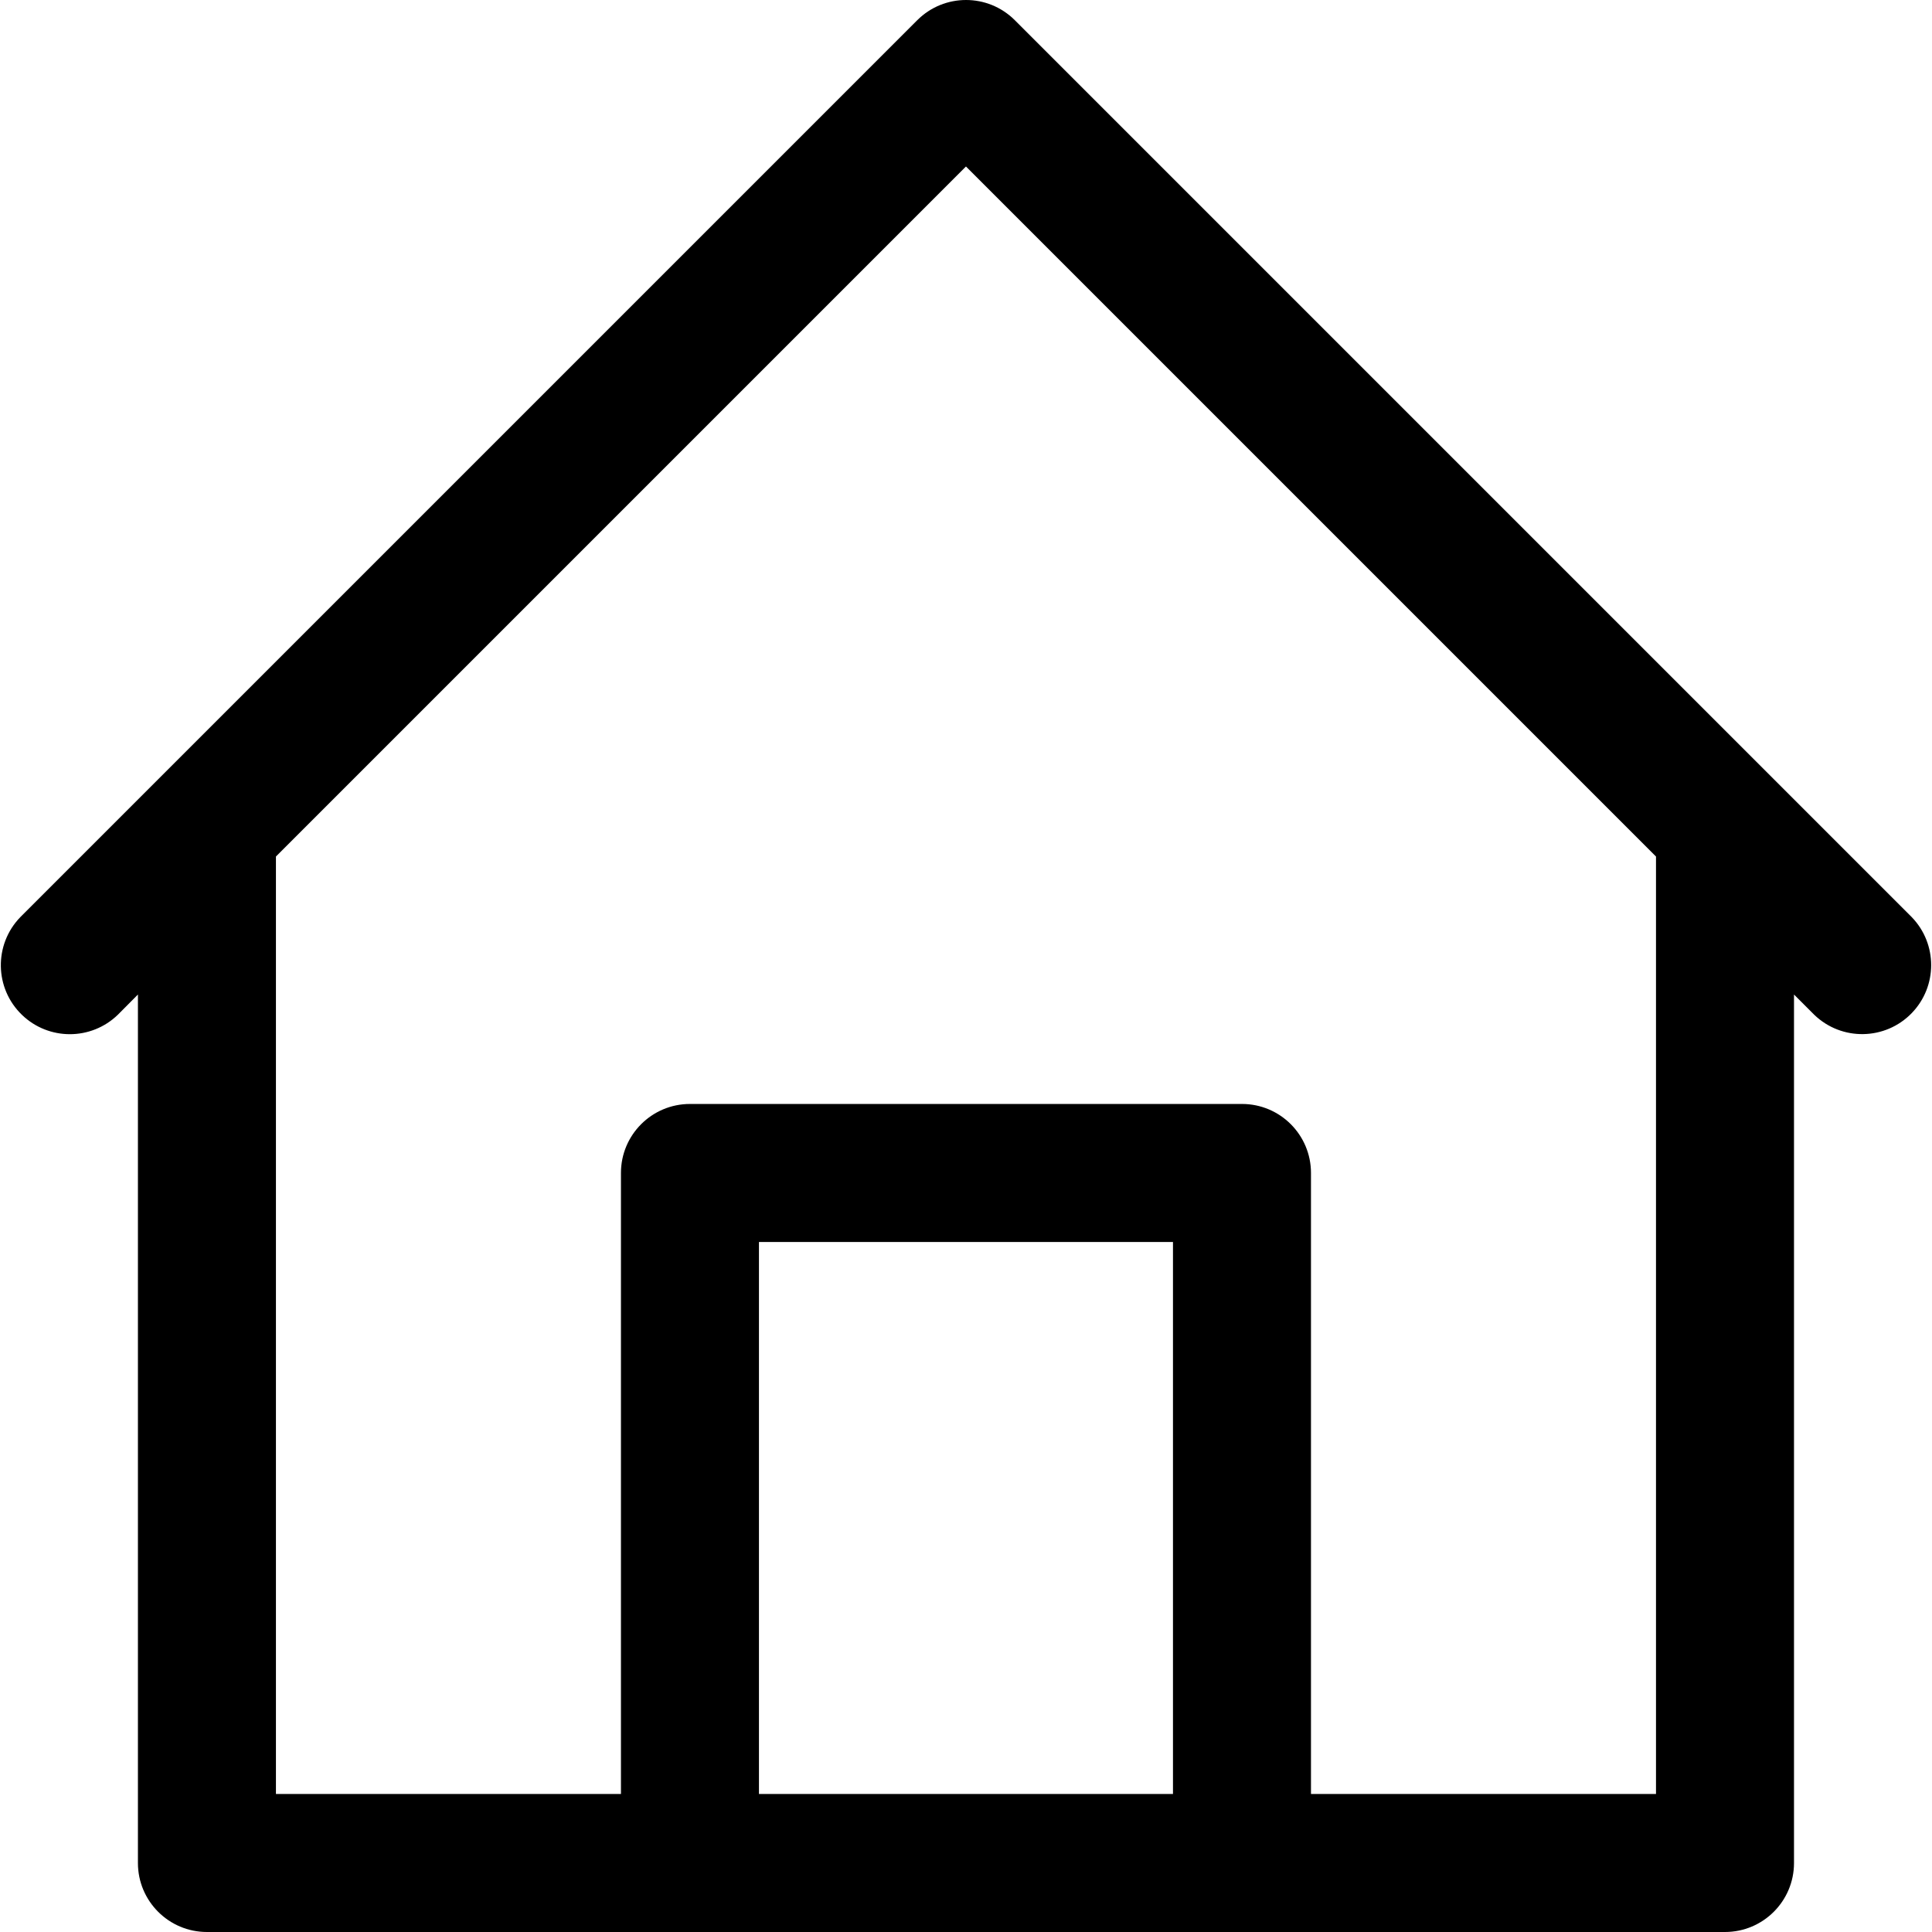
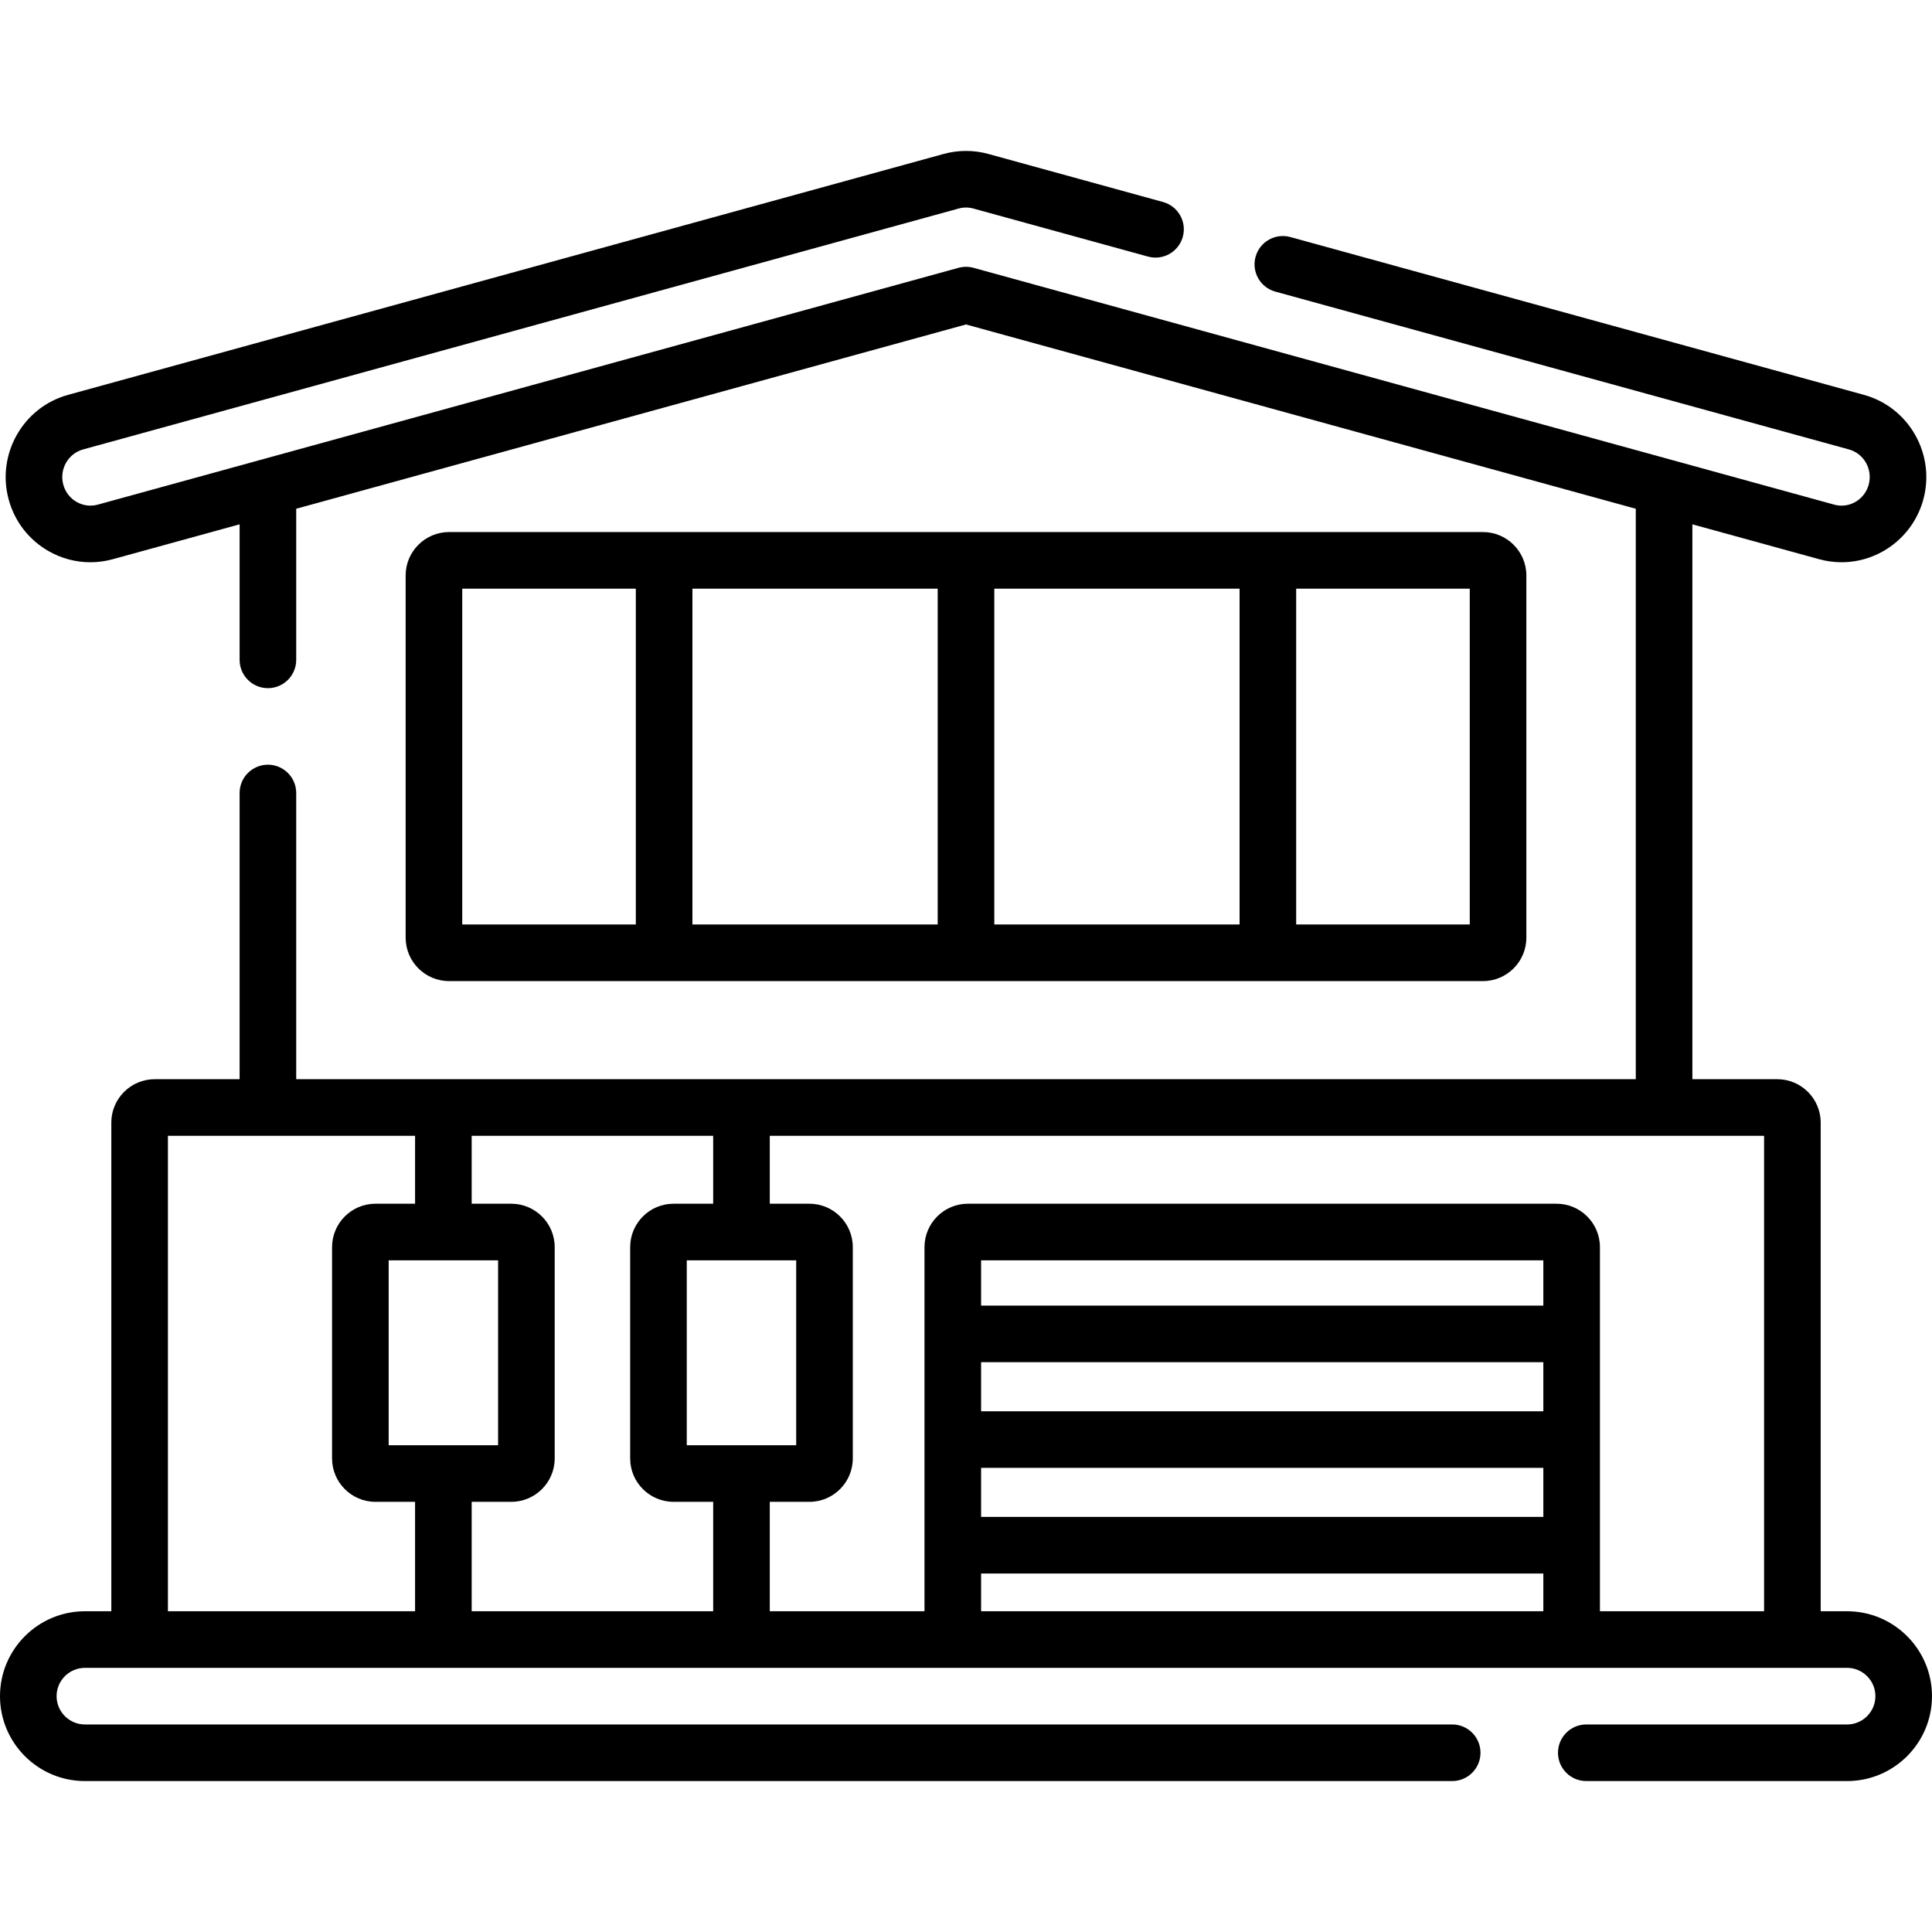
- <svg xmlns="http://www.w3.org/2000/svg" version="1.1" id="Capa_1" x="0px" y="0px" viewBox="0 0 477.846 477.846" style="enable-background:new 0 0 477.846 477.846;" xml:space="preserve">
-   <g>
-     <g>
-       <path d="M472.847,226.846l-34.116-34.116L250.998,4.997c-6.664-6.663-17.468-6.663-24.132,0L39.132,192.73L4.999,226.864    c-6.548,6.78-6.361,17.584,0.419,24.132c6.614,6.388,17.099,6.388,23.713,0l4.983-5.018v214.801    c0,9.426,7.641,17.067,17.067,17.067h375.467c9.426,0,17.067-7.641,17.067-17.067V245.978l5,5.001    c6.78,6.548,17.584,6.36,24.132-0.419C479.235,243.946,479.235,233.46,472.847,226.846z M290.115,443.713h-102.4V307.179h102.4    V443.713z M409.581,443.713h-85.333v-153.6c0-9.426-7.641-17.067-17.067-17.067H170.648c-9.426,0-17.067,7.641-17.067,17.067    v153.6H68.248V211.845L238.914,41.178l170.667,170.667V443.713z" />
-     </g>
-   </g>
-   <g>
- </g>
-   <g>
- </g>
-   <g>
- </g>
-   <g>
- </g>
-   <g>
- </g>
-   <g>
- </g>
-   <g>
- </g>
-   <g>
- </g>
-   <g>
- </g>
-   <g>
- </g>
-   <g>
- </g>
-   <g>
- </g>
-   <g>
- </g>
-   <g>
- </g>
-   <g>
- </g>
+ <svg xmlns="http://www.w3.org/2000/svg" enable-background="new 0 0 512 512" height="512" viewBox="0 0 512 512" width="512">
+   <path d="m489.5 427h-7v-129.5c0-6.341-5.159-11.5-11.5-11.5h-22.5v-147.049l33.592 9.243c1.944.535 3.943.806 5.943.806 10.101-.001 19.012-6.845 21.67-16.645 3.254-11.997-3.809-24.429-15.745-27.713l-152.004-41.823c-3.994-1.098-8.122 1.248-9.221 5.242s1.248 8.122 5.242 9.221l152.005 41.823c3.99 1.098 6.344 5.28 5.248 9.323-.89 3.281-3.849 5.572-7.194 5.572-.656 0-1.317-.09-1.964-.269l-228.082-62.755c-1.303-.358-2.677-.358-3.979 0l-228.081 62.755c-1.904.525-3.899.273-5.619-.708-1.75-.999-3.006-2.63-3.54-4.595-1.096-4.043 1.257-8.226 5.248-9.323l232.026-63.841c1.278-.352 2.63-.353 3.911 0l46.279 12.733c3.992 1.099 8.122-1.249 9.221-5.242 1.099-3.994-1.248-8.122-5.242-9.221l-46.278-12.733c-3.884-1.069-7.989-1.069-11.871 0l-232.026 63.84c-11.936 3.284-18.999 15.716-15.745 27.713 1.584 5.841 5.342 10.705 10.58 13.695 3.429 1.958 7.223 2.956 11.064 2.956 1.992 0 3.998-.269 5.971-.812l33.591-9.242v35.92c0 4.142 3.358 7.5 7.5 7.5s7.5-3.358 7.5-7.5v-40.047l177.5-48.838 177.5 48.838v151.176h-355v-75.846c0-4.142-3.358-7.5-7.5-7.5s-7.5 3.358-7.5 7.5v75.846h-22.5c-6.341 0-11.5 5.159-11.5 11.5v129.5h-7c-12.407 0-22.5 10.093-22.5 22.5s10.093 22.5 22.5 22.5h362.346c4.142 0 7.5-3.358 7.5-7.5s-3.358-7.5-7.5-7.5h-362.346c-4.136 0-7.5-3.364-7.5-7.5s3.364-7.5 7.5-7.5h467c4.136 0 7.5 3.364 7.5 7.5s-3.364 7.5-7.5 7.5h-69.115c-4.142 0-7.5 3.358-7.5 7.5s3.358 7.5 7.5 7.5h69.115c12.407 0 22.5-10.093 22.5-22.5s-10.093-22.5-22.5-22.5zm-445-126h65.5v18h-10.5c-6.341 0-11.5 5.159-11.5 11.5v56c0 6.341 5.159 11.5 11.5 11.5h10.5v29h-65.5zm58.5 82v-49h29v49zm22 44v-29h10.5c6.341 0 11.5-5.159 11.5-11.5v-56c0-6.341-5.159-11.5-11.5-11.5h-10.5v-18h64v18h-10.5c-6.341 0-11.5 5.159-11.5 11.5v56c0 6.341 5.159 11.5 11.5 11.5h10.5v29zm57-44v-49h29v49zm227-9h-149v-13h149zm-149 15h149v13h-149zm149-43h-149v-12h149zm-149 81v-10h149v10zm164 0v-96.5c0-6.341-5.159-11.5-11.5-11.5h-156c-6.341 0-11.5 5.159-11.5 11.5v96.5h-41v-29h10.5c6.341 0 11.5-5.159 11.5-11.5v-56c0-6.341-5.159-11.5-11.5-11.5h-10.5v-18h263.5v126z" />
+   <path d="m393 260c6.341 0 11.5-5.159 11.5-11.5v-96c0-6.341-5.159-11.5-11.5-11.5h-274c-6.341 0-11.5 5.159-11.5 11.5v96c0 6.341 5.159 11.5 11.5 11.5zm-144.5-15h-65v-89h65zm15-89h65v89h-65zm126 89h-46v-89h46zm-267-89h46v89h-46z" />
</svg>
